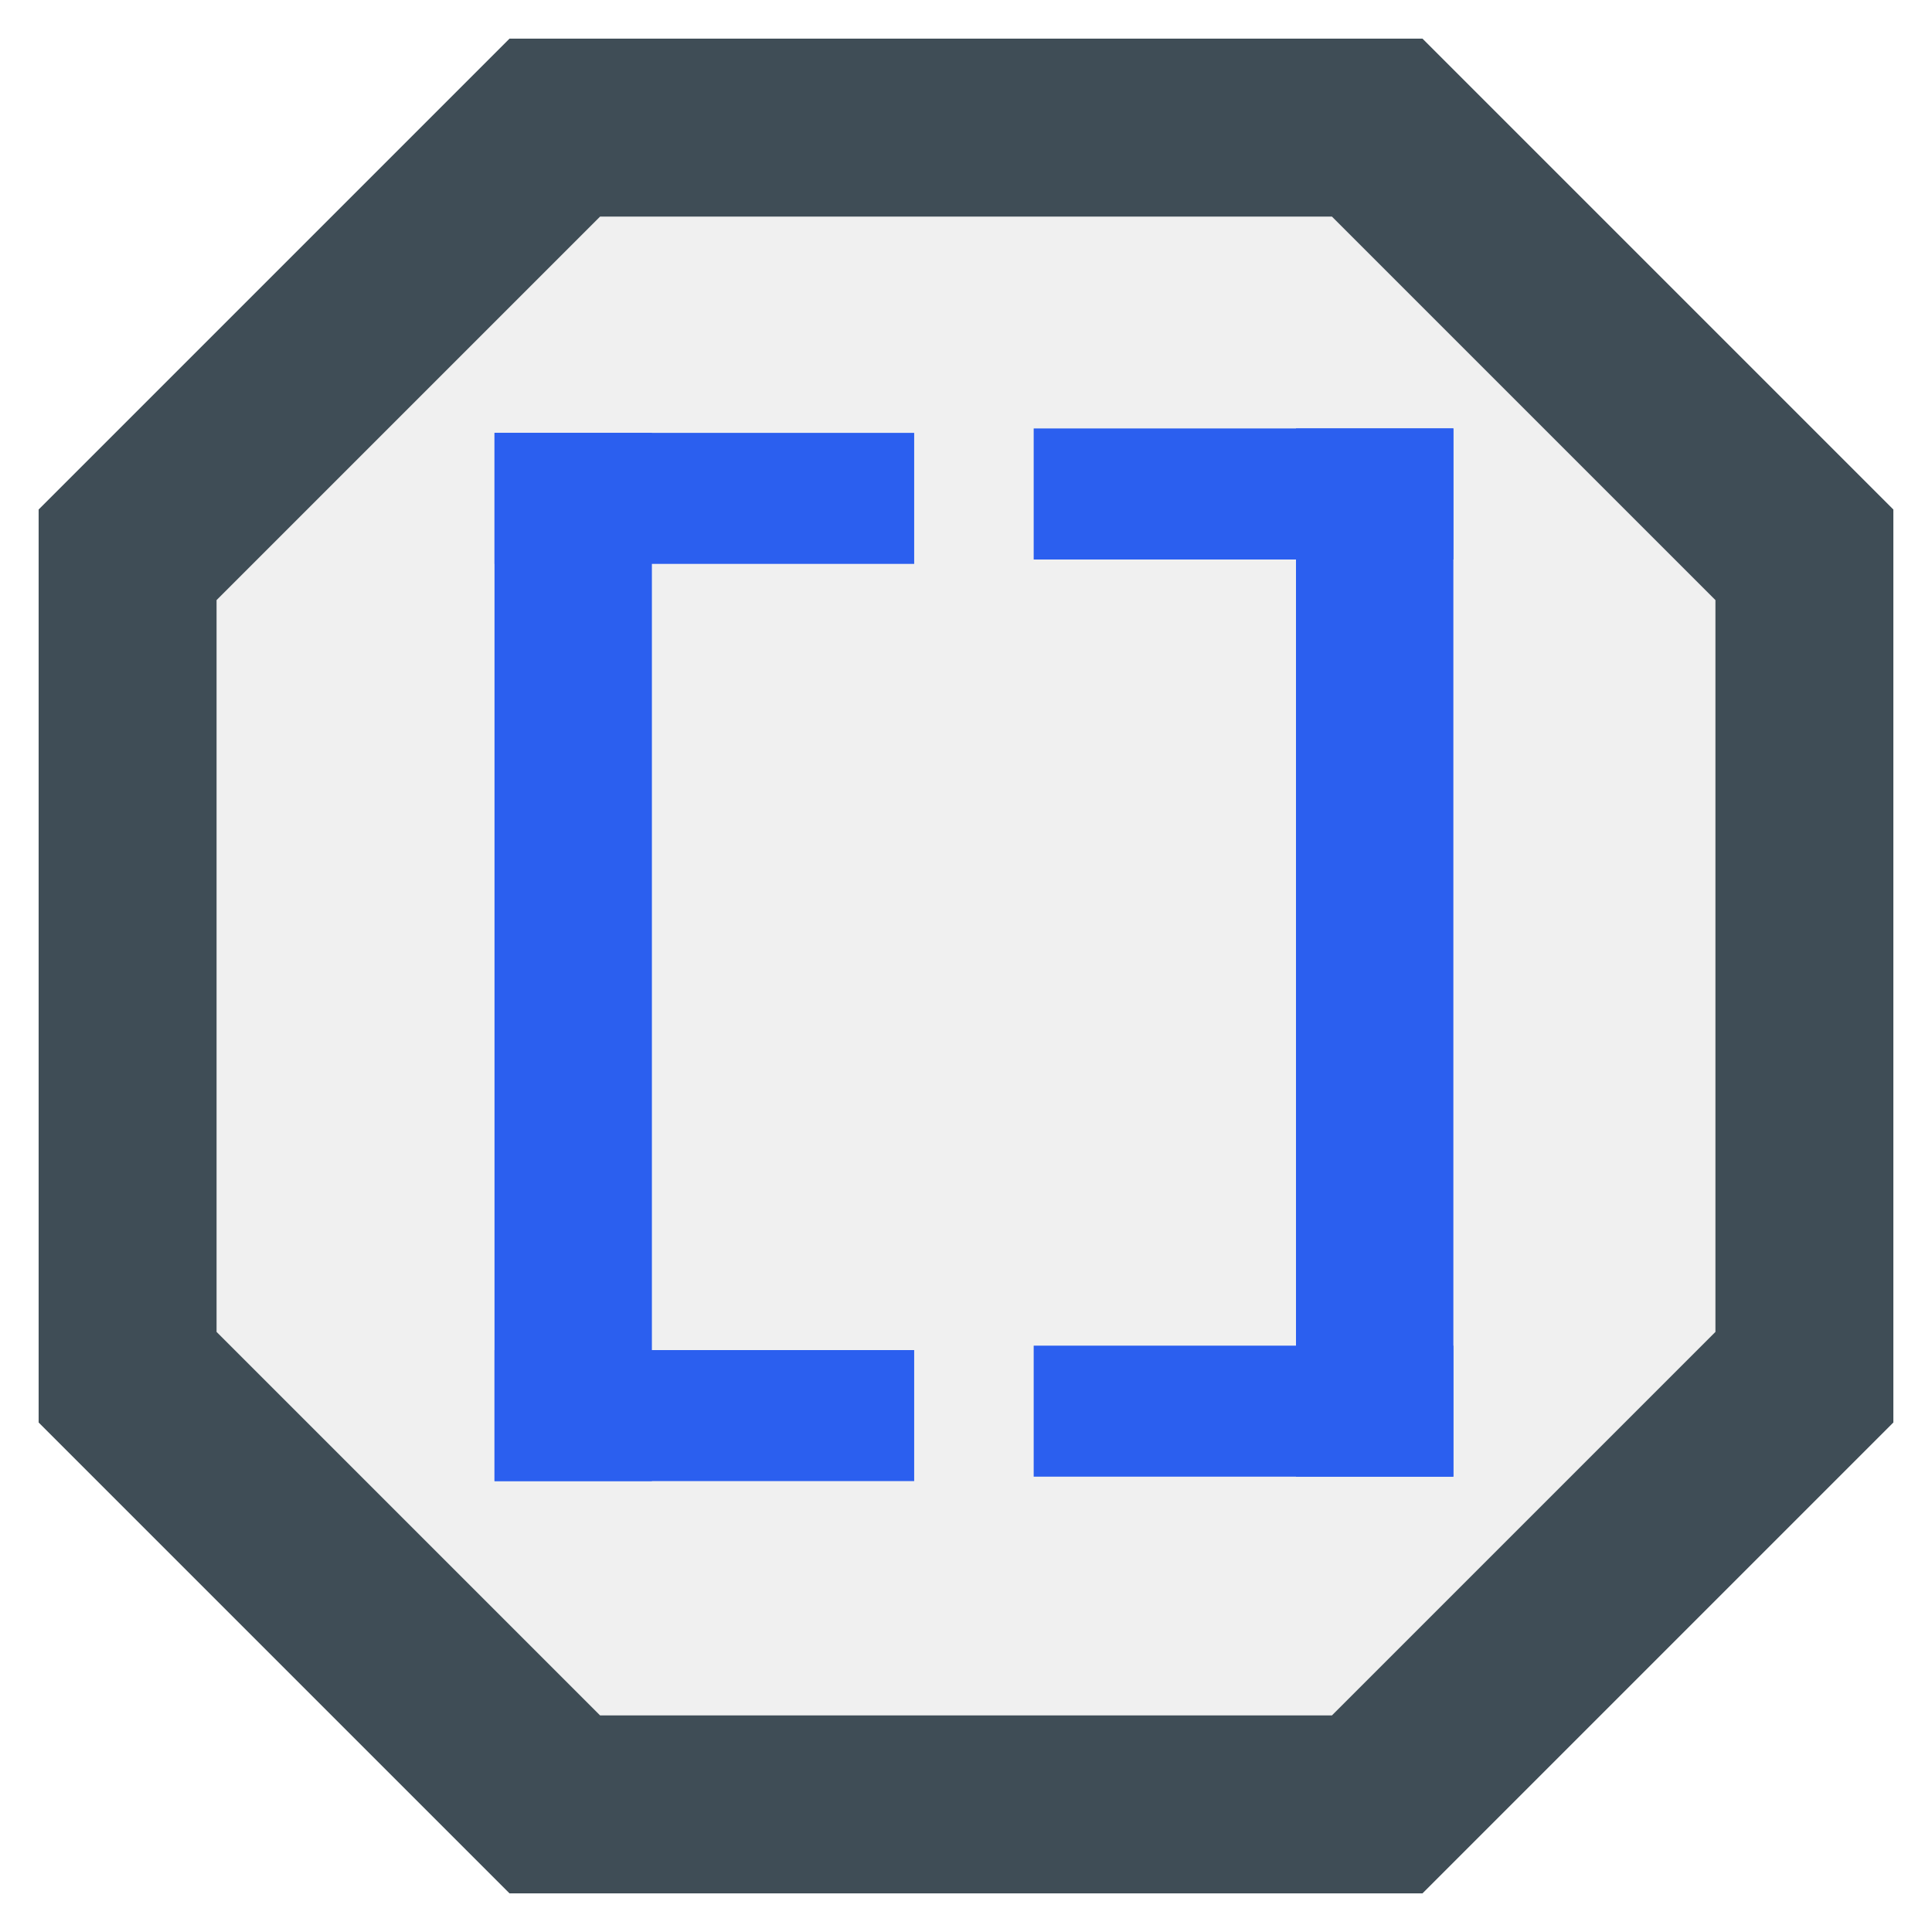
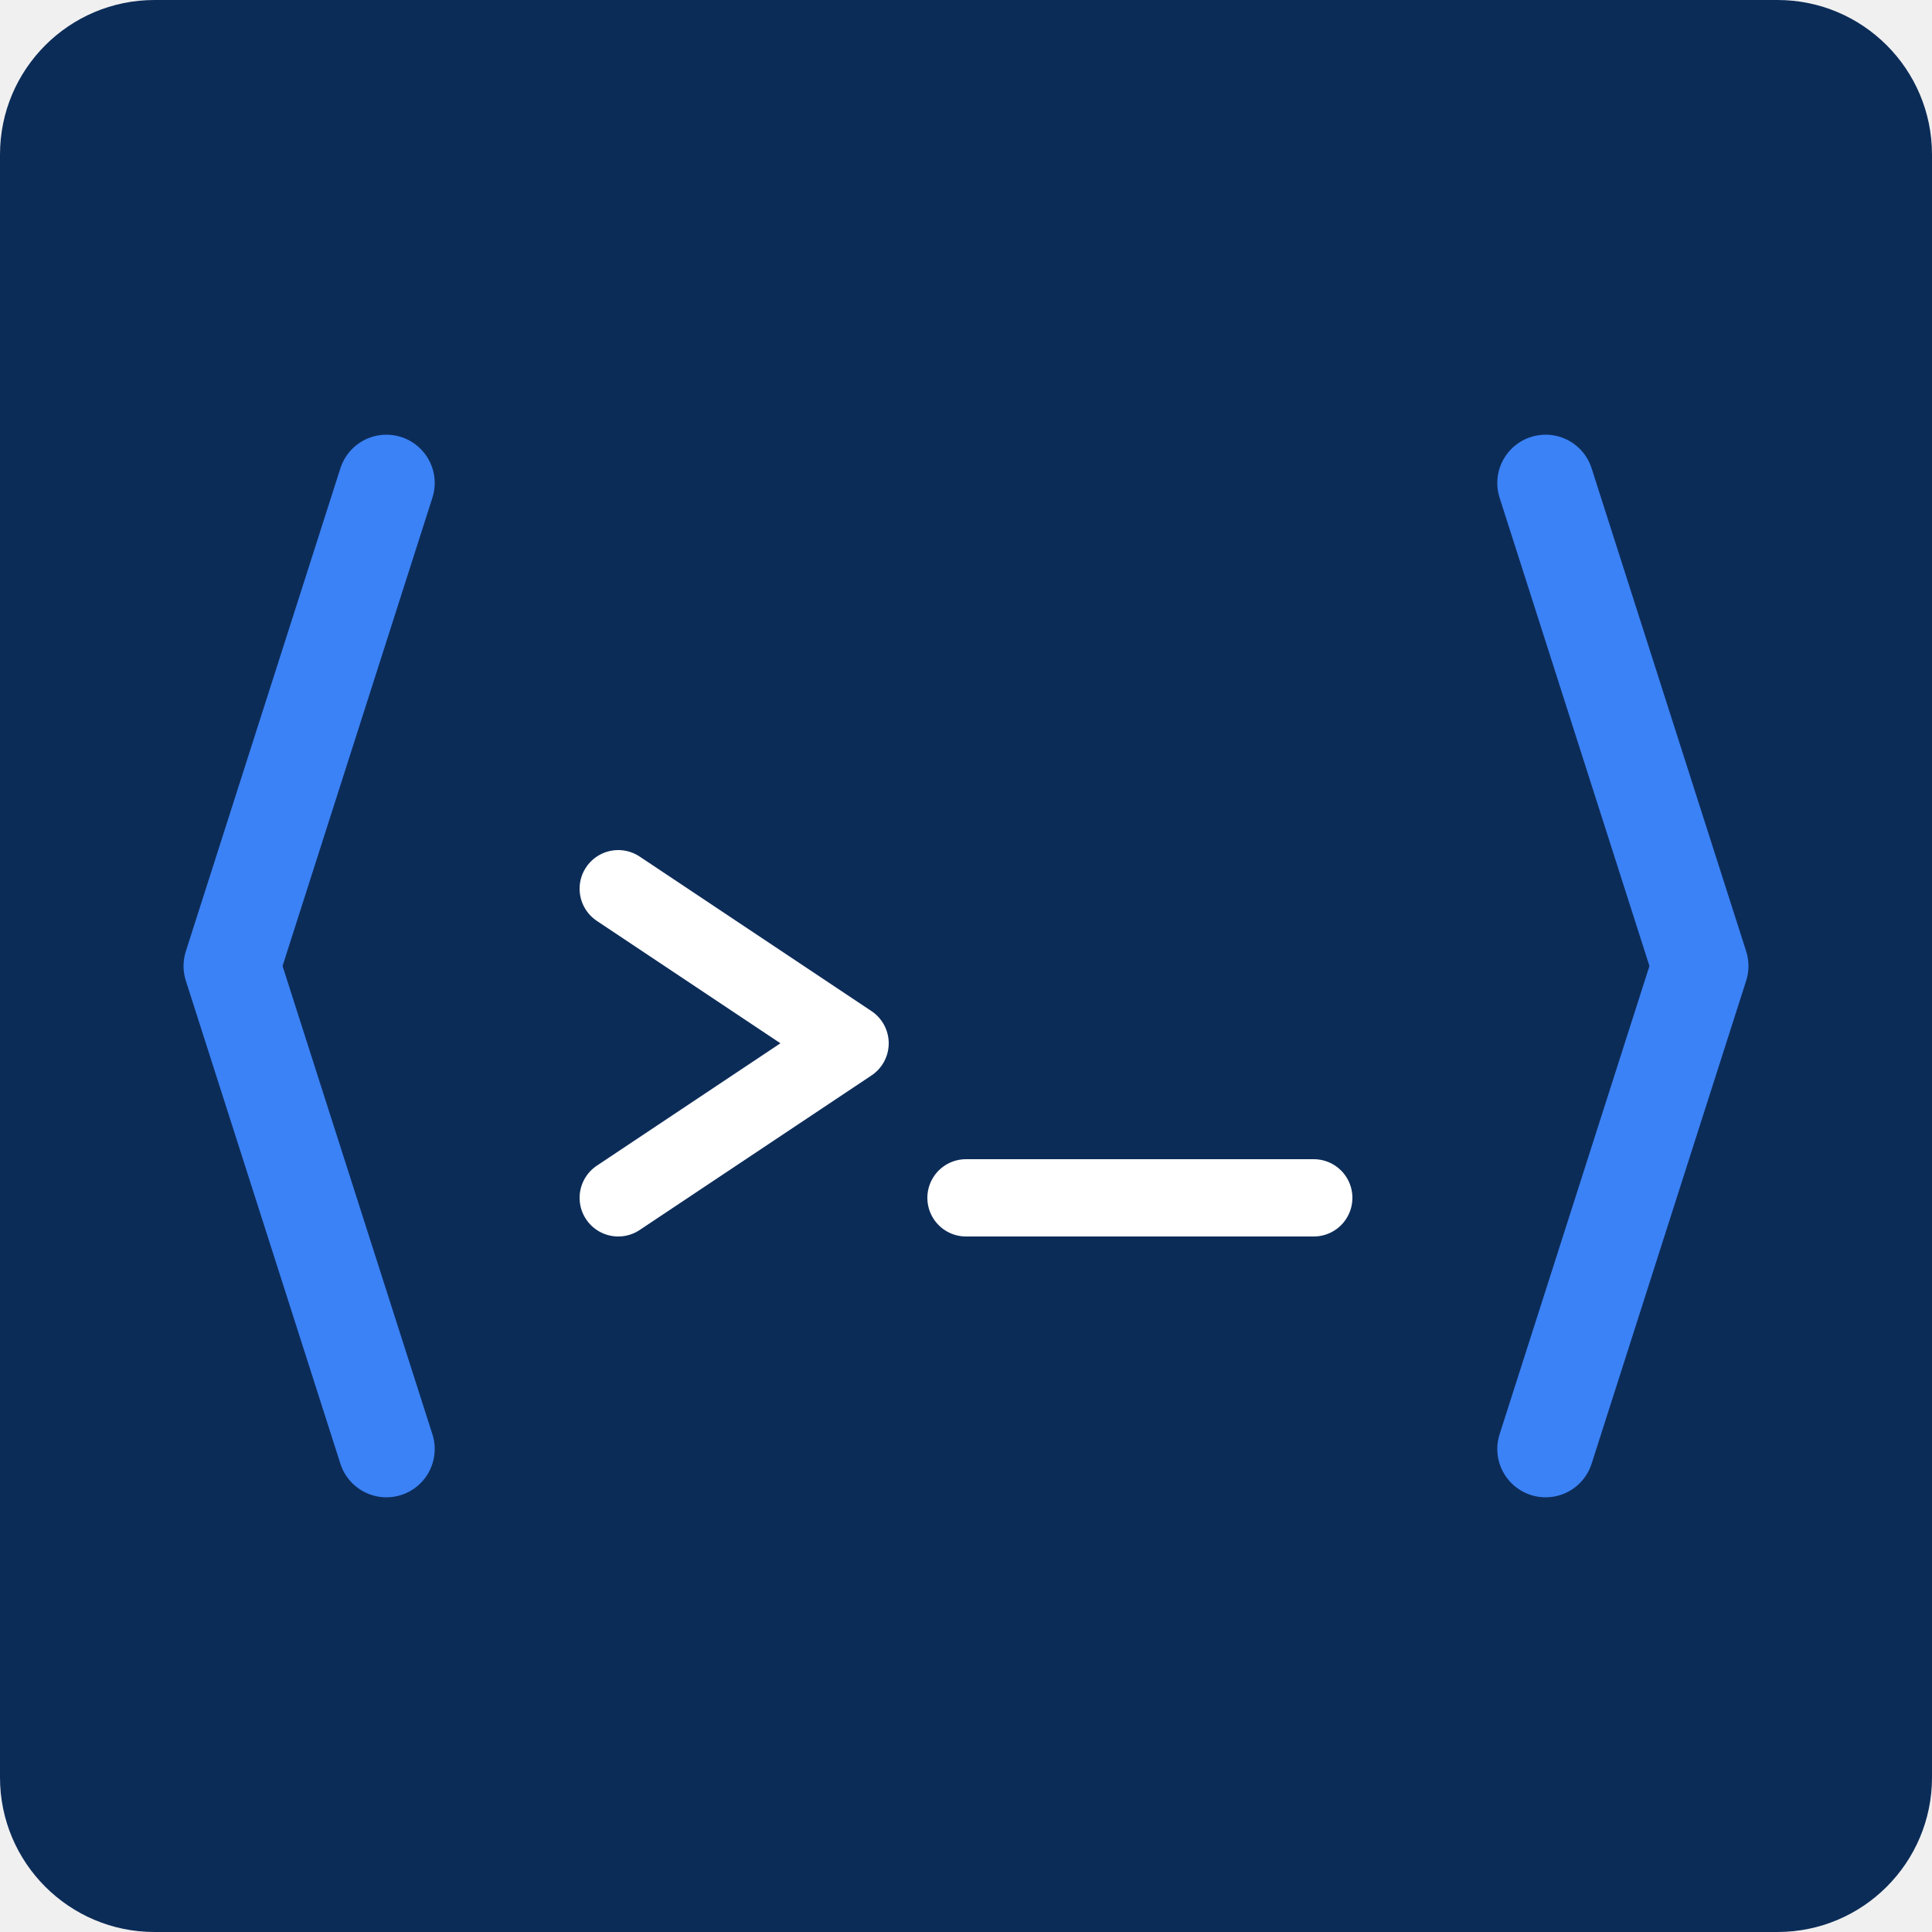
- <svg xmlns="http://www.w3.org/2000/svg" viewBox="0 0 420.72 420.72" width="420.72" height="420.72">
-   <path fill="#fff" d="M0 0h420.72v420.72H0z" />
-   <path d="M110.952 8.414h198.816l102.537 102.538v198.816L309.768 412.305H110.952L8.414 309.768V110.952z" fill="#3f4d56" />
-   <path d="M130.68 47.16h159.36l83.52 83.52v159.36l-83.52 83.52H130.68l-83.52-83.52V130.68z" fill="#f0f0f0" />
-   <path fill="#2b5fef" d="M107.686 94.265h34.272v228.262h-34.272z" />
-   <path fill="#2b5fef" d="M107.686 94.265h91.39v28.533h-91.39zm0 199.73h91.39v28.533h-91.39zM282.219 93.304h34.272v228.262H282.22z" />
-   <path fill="#2b5fef" d="M225.1 93.304h91.391v28.533h-91.39zm0 199.73h91.391v28.533h-91.39z" />
+ <svg xmlns="http://www.w3.org/2000/svg" viewBox="0 0 100 100">
+   <rect width="100" height="100" rx="8" fill="#0c2c58" />
+   <path d="m20 25-8 25 8 25m60-50 8 25-8 25" stroke="#3b82f6" stroke-width="5" stroke-linecap="round" stroke-linejoin="round" fill="none" />
+   <path d="m32 46 12 8-12 8" stroke="#fff" stroke-width="4" stroke-linecap="round" stroke-linejoin="round" fill="none" />
+   <path stroke="#fff" stroke-width="4" stroke-linecap="round" d="M50 62h18" />
</svg>
